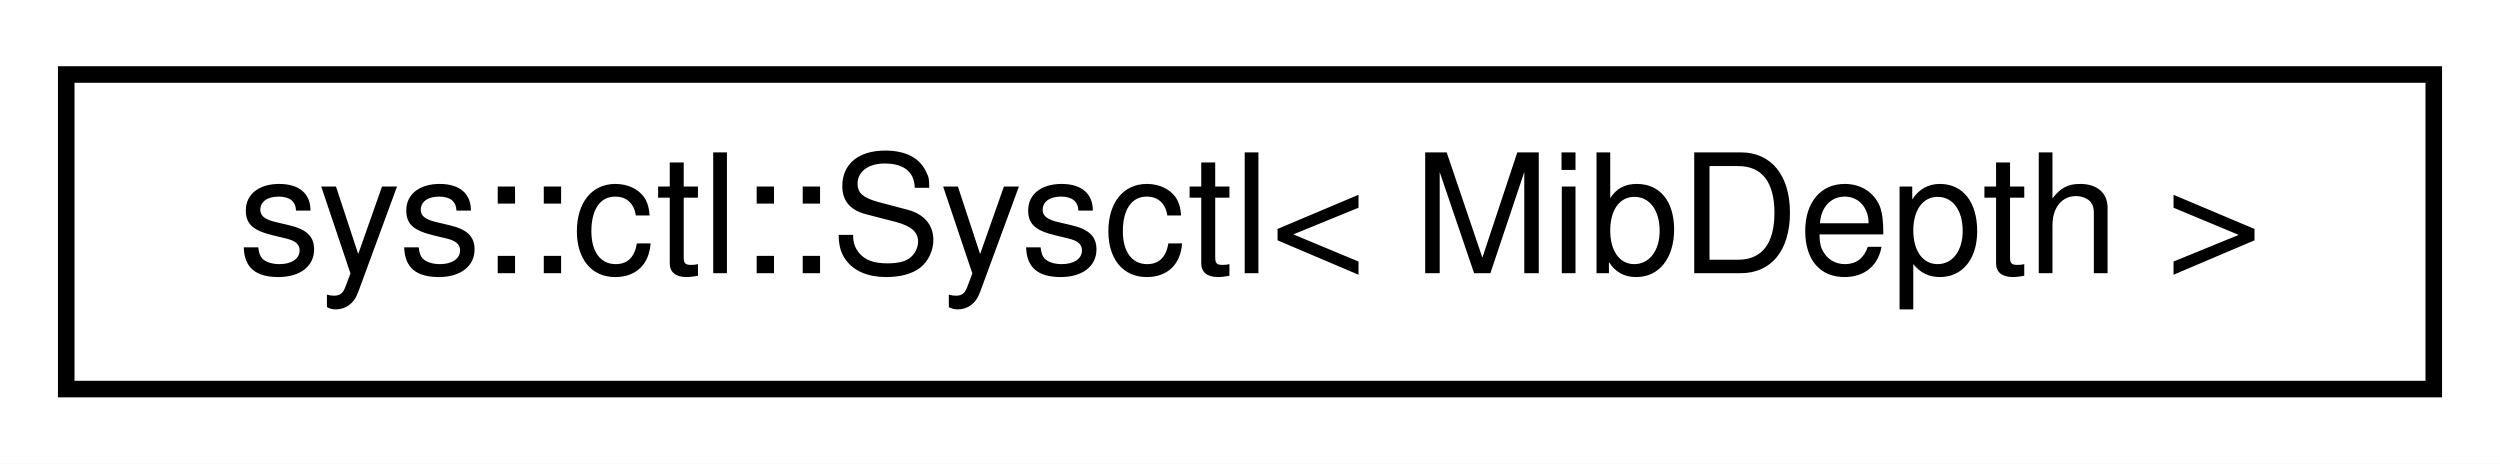
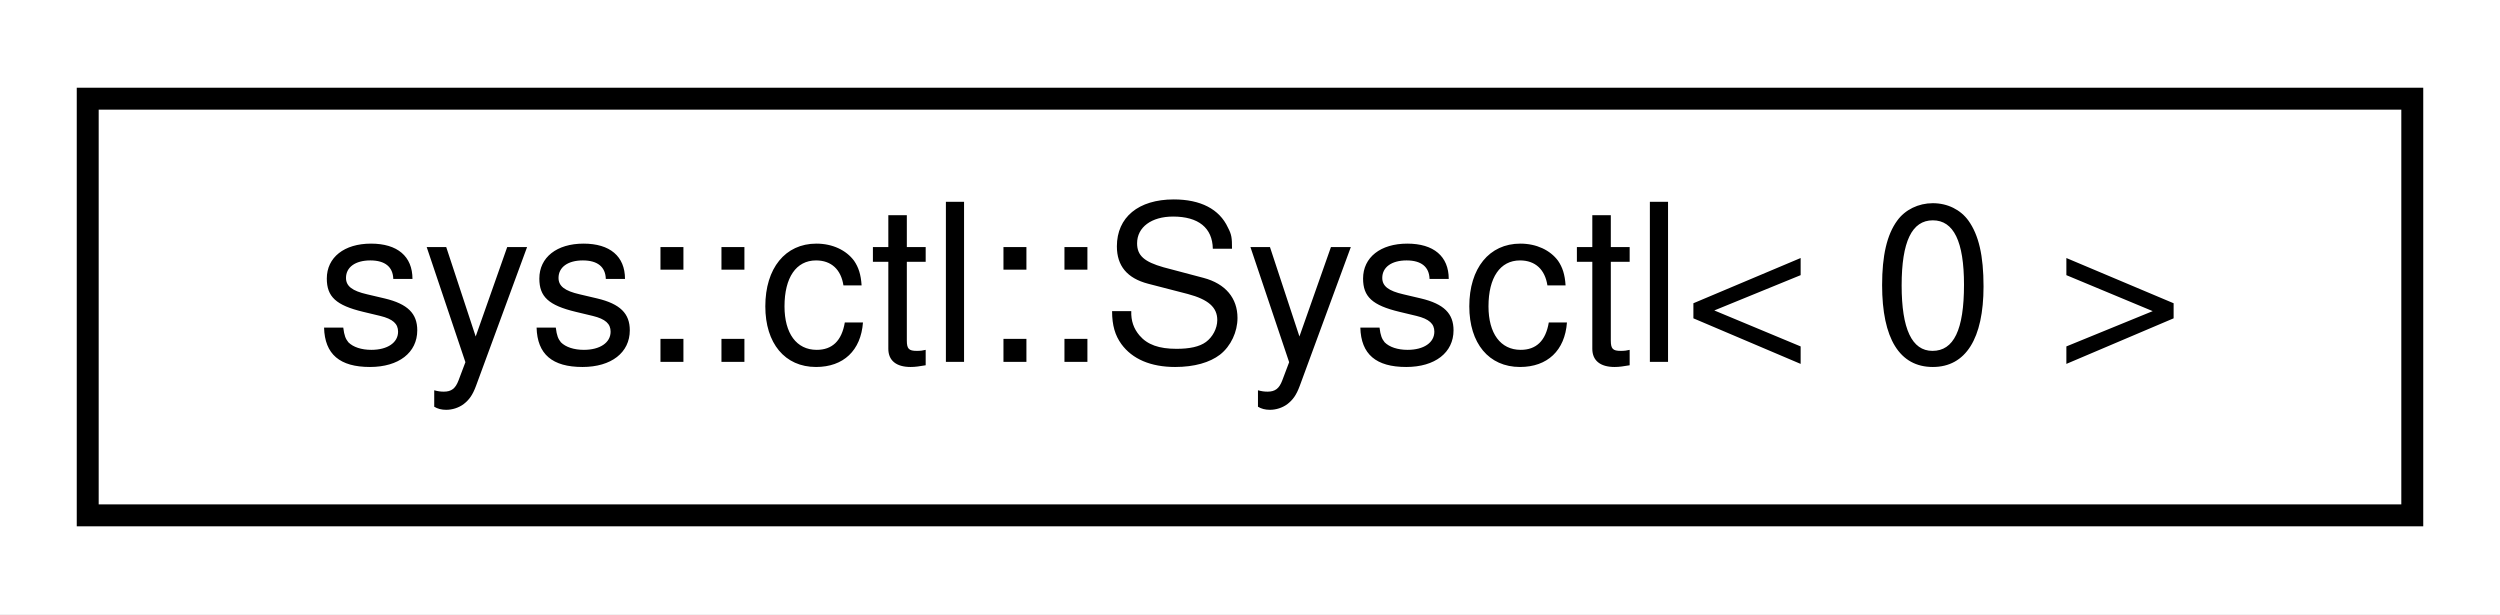
- <svg xmlns="http://www.w3.org/2000/svg" xmlns:xlink="http://www.w3.org/1999/xlink" width="151pt" height="28pt" viewBox="0.00 0.00 151.00 28.00">
+ <svg xmlns="http://www.w3.org/2000/svg" xmlns:xlink="http://www.w3.org/1999/xlink" width="114pt" height="28pt" viewBox="0.00 0.00 114.00 28.00">
  <g id="graph0" class="graph" transform="scale(1 1) rotate(0) translate(4 24)">
-     <polygon fill="#ffffff" stroke="transparent" points="-4,4 -4,-24 147,-24 147,4 -4,4" />
+     <polygon fill="#ffffff" stroke="transparent" points="-4,4 -4,-24 110,-24 110,4 -4,4" />
    <g id="node1" class="node">
      <g id="a_node1">
-         <a xlink:href="classsys_1_1ctl_1_1Sysctl.html" target="_top" xlink:title="Represents a sysctl MIB address.">
-           <polygon fill="#ffffff" stroke="#000000" points="0,-.5 0,-19.5 143,-19.5 143,-.5 0,-.5" />
-           <text text-anchor="middle" x="71.5" y="-7.5" font-family="Helvetica,sans-Serif" font-size="10.00" fill="#000000">sys::ctl::Sysctl&lt; MibDepth &gt;</text>
+         <a xlink:href="classsys_1_1ctl_1_1Sysctl_3_010_01_4.html" target="_top" xlink:title="This is a specialisation of Sysctl for sysctls using symbolic names.">
+           <polygon fill="#ffffff" stroke="#000000" points="0,-.5 0,-19.5 106,-19.5 106,-.5 0,-.5" />
+           <text text-anchor="middle" x="53" y="-7.5" font-family="Helvetica,sans-Serif" font-size="10.00" fill="#000000">sys::ctl::Sysctl&lt; 0 &gt;</text>
        </a>
      </g>
    </g>
  </g>
</svg>
